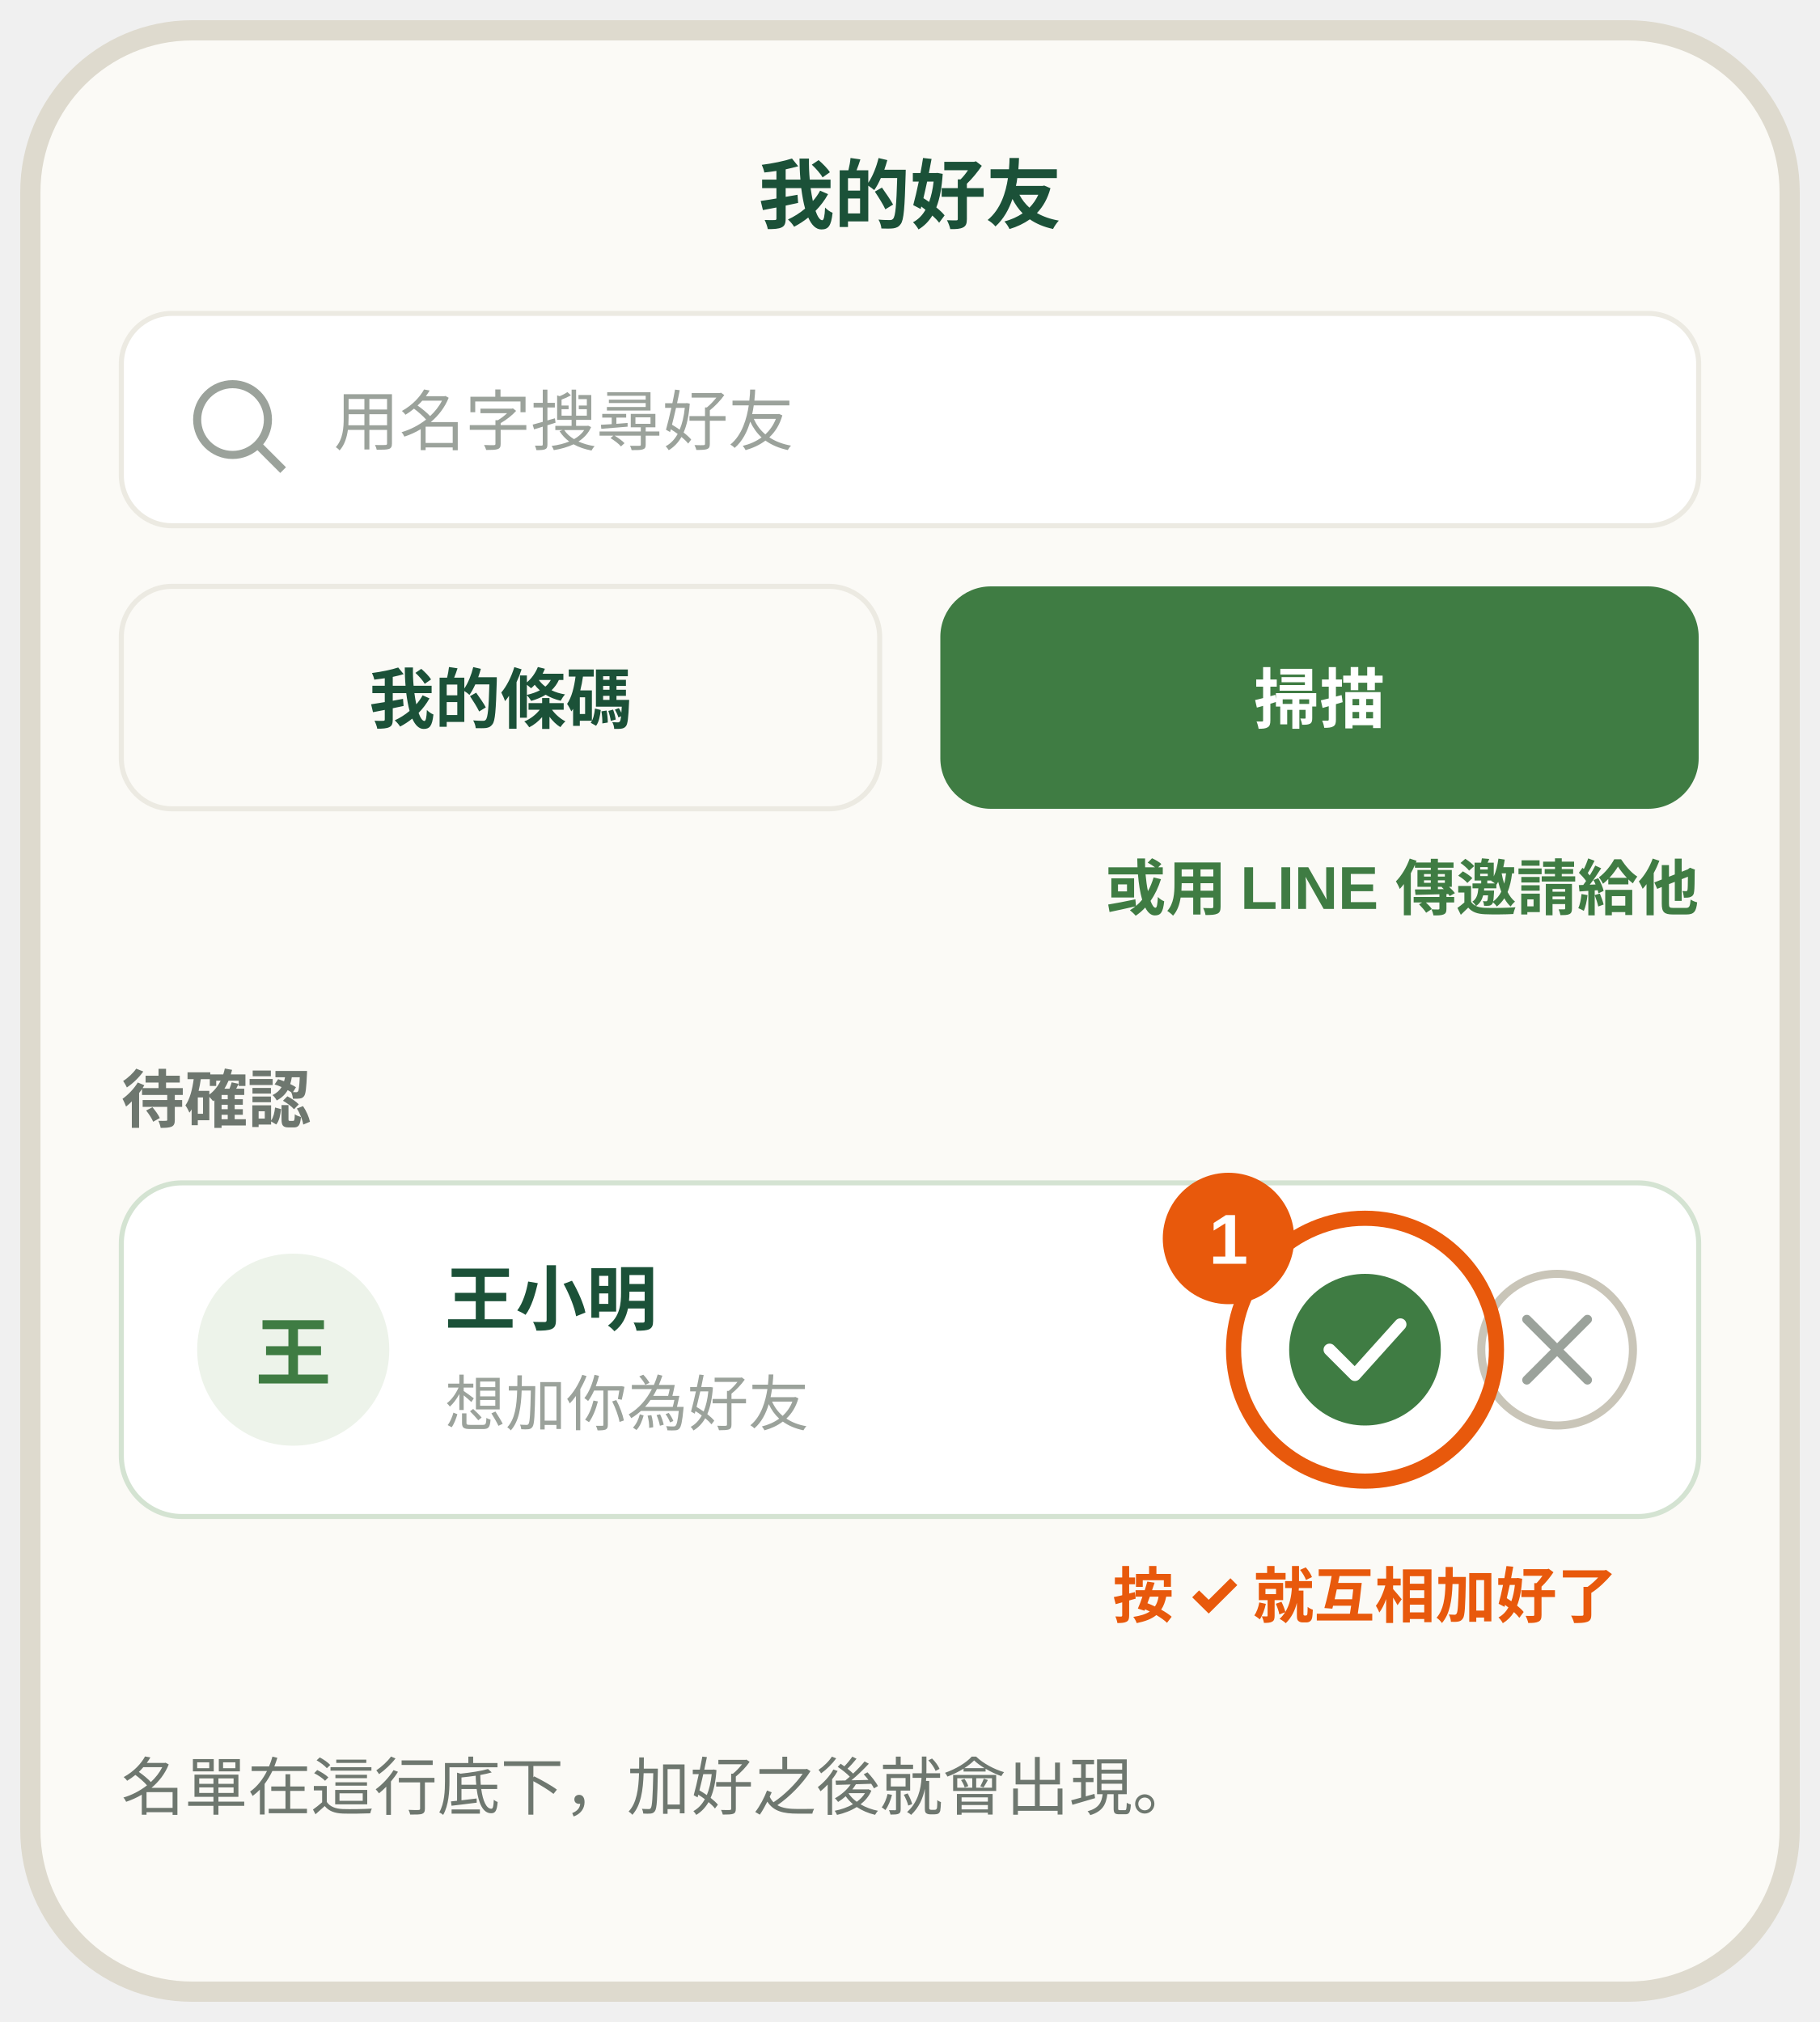
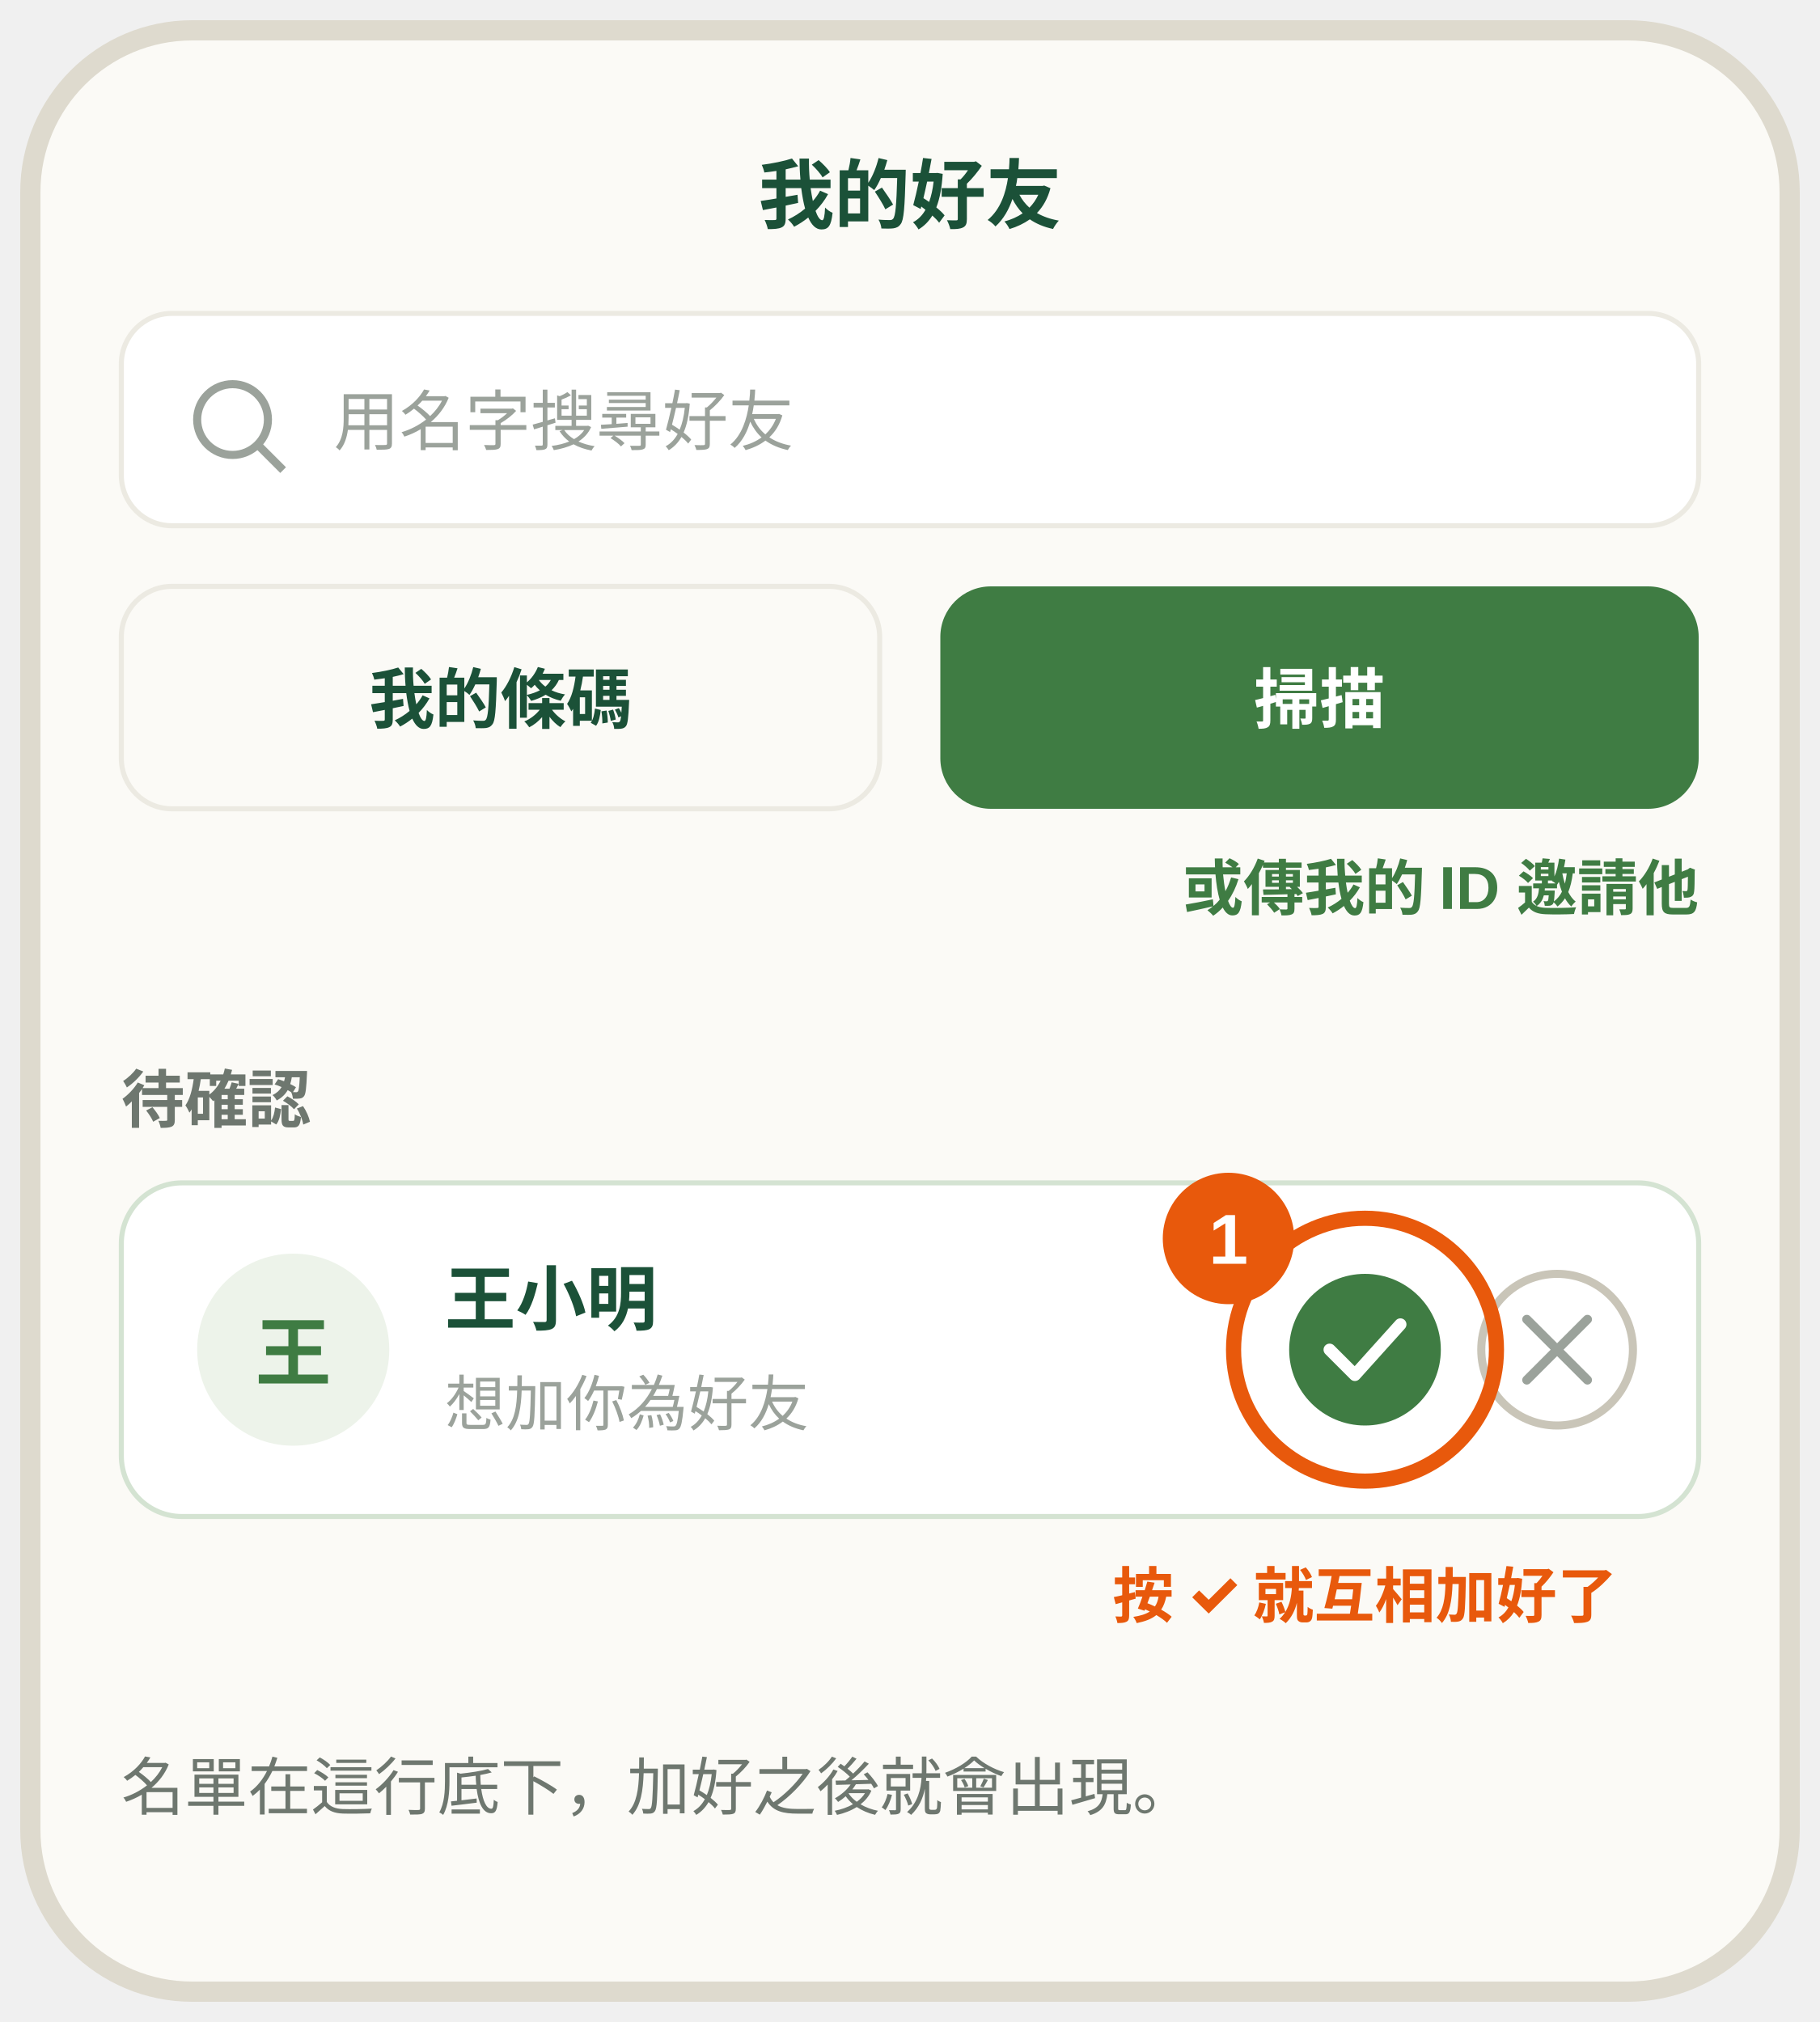
<svg xmlns="http://www.w3.org/2000/svg" viewBox="0 0 360 400" font-family="-apple-system, BlinkMacSystemFont, 'Segoe UI', 'PingFang TC', 'Noto Sans TC', 'Helvetica Neue', Arial, sans-serif">
  <rect x="4" y="4" width="352" height="392" rx="34" fill="#DEDACE" />
  <rect x="8" y="8" width="344" height="384" rx="30" fill="#FBFAF6" />
  <text x="180" y="44" font-size="15" fill="#1B5138" font-weight="800" text-anchor="middle">我的好友</text>
  <rect x="24" y="62" width="312" height="42" rx="10" fill="#FFFFFF" stroke="#ECEAE2" />
  <circle cx="46" cy="83" r="7" fill="none" stroke="#9BA29B" stroke-width="1.6" />
  <line x1="51" y1="88" x2="56" y2="93" stroke="#9BA29B" stroke-width="1.6" />
  <text x="66" y="88" font-size="13" fill="#9BA29B">用名字搜尋好友</text>
  <rect x="24" y="116" width="150" height="44" rx="10" fill="none" stroke="#ECEAE2" />
  <text x="99" y="143" font-size="13" fill="#1B5138" font-weight="700" text-anchor="middle">我的條碼</text>
  <rect x="186" y="116" width="150" height="44" rx="10" fill="#3F7C43" />
  <text x="261" y="143" font-size="13" fill="#FFFFFF" font-weight="700" text-anchor="middle">掃描</text>
-   <text x="336" y="180" font-size="12" fill="#3F7C43" font-weight="600" text-anchor="end">或用 LINE 傳邀請給他</text>
+   <text x="336" y="180" font-size="12" fill="#3F7C43" font-weight="600" text-anchor="end">或傳我的 ID 邀請他</text>
  <text x="24" y="222" font-size="12.5" fill="#6E776F" font-weight="700">待確認</text>
  <rect x="24" y="234" width="312" height="66" rx="12" fill="#FFFFFF" stroke="#D4E3D2" />
  <circle cx="58" cy="267" r="19" fill="#EDF3EA" />
  <text x="58" y="273" font-size="15" fill="#3F7C43" font-weight="800" text-anchor="middle">王</text>
  <text x="88" y="262" font-size="14" fill="#1B5138" font-weight="700">王小明</text>
  <text x="88" y="282" font-size="12" fill="#9BA29B">想加你為好友</text>
  <circle cx="270" cy="267" r="15" fill="#3F7C43" />
  <path d="M263 267 l5 5 l9 -10" fill="none" stroke="#FFFFFF" stroke-width="2.4" stroke-linecap="round" stroke-linejoin="round" />
  <circle cx="308" cy="267" r="15" fill="none" stroke="#C9C5B8" stroke-width="1.6" />
  <path d="M302 261 l12 12 M314 261 l-12 12" stroke="#9BA29B" stroke-width="1.8" stroke-linecap="round" />
  <circle cx="270" cy="267" r="26" fill="none" stroke="#E8590C" stroke-width="3" />
  <circle cx="243" cy="245" r="13" fill="#E8590C" />
  <text x="243" y="250" font-size="14" fill="#FFFFFF" font-weight="800" text-anchor="middle">1</text>
  <text x="270" y="320" font-size="12" fill="#E8590C" font-weight="800" text-anchor="middle">按 ✓ 就互相加好了</text>
  <text x="24" y="358" font-size="12.5" fill="#6E776F">名單在這行底下，加好之後就會出現。</text>
</svg>
